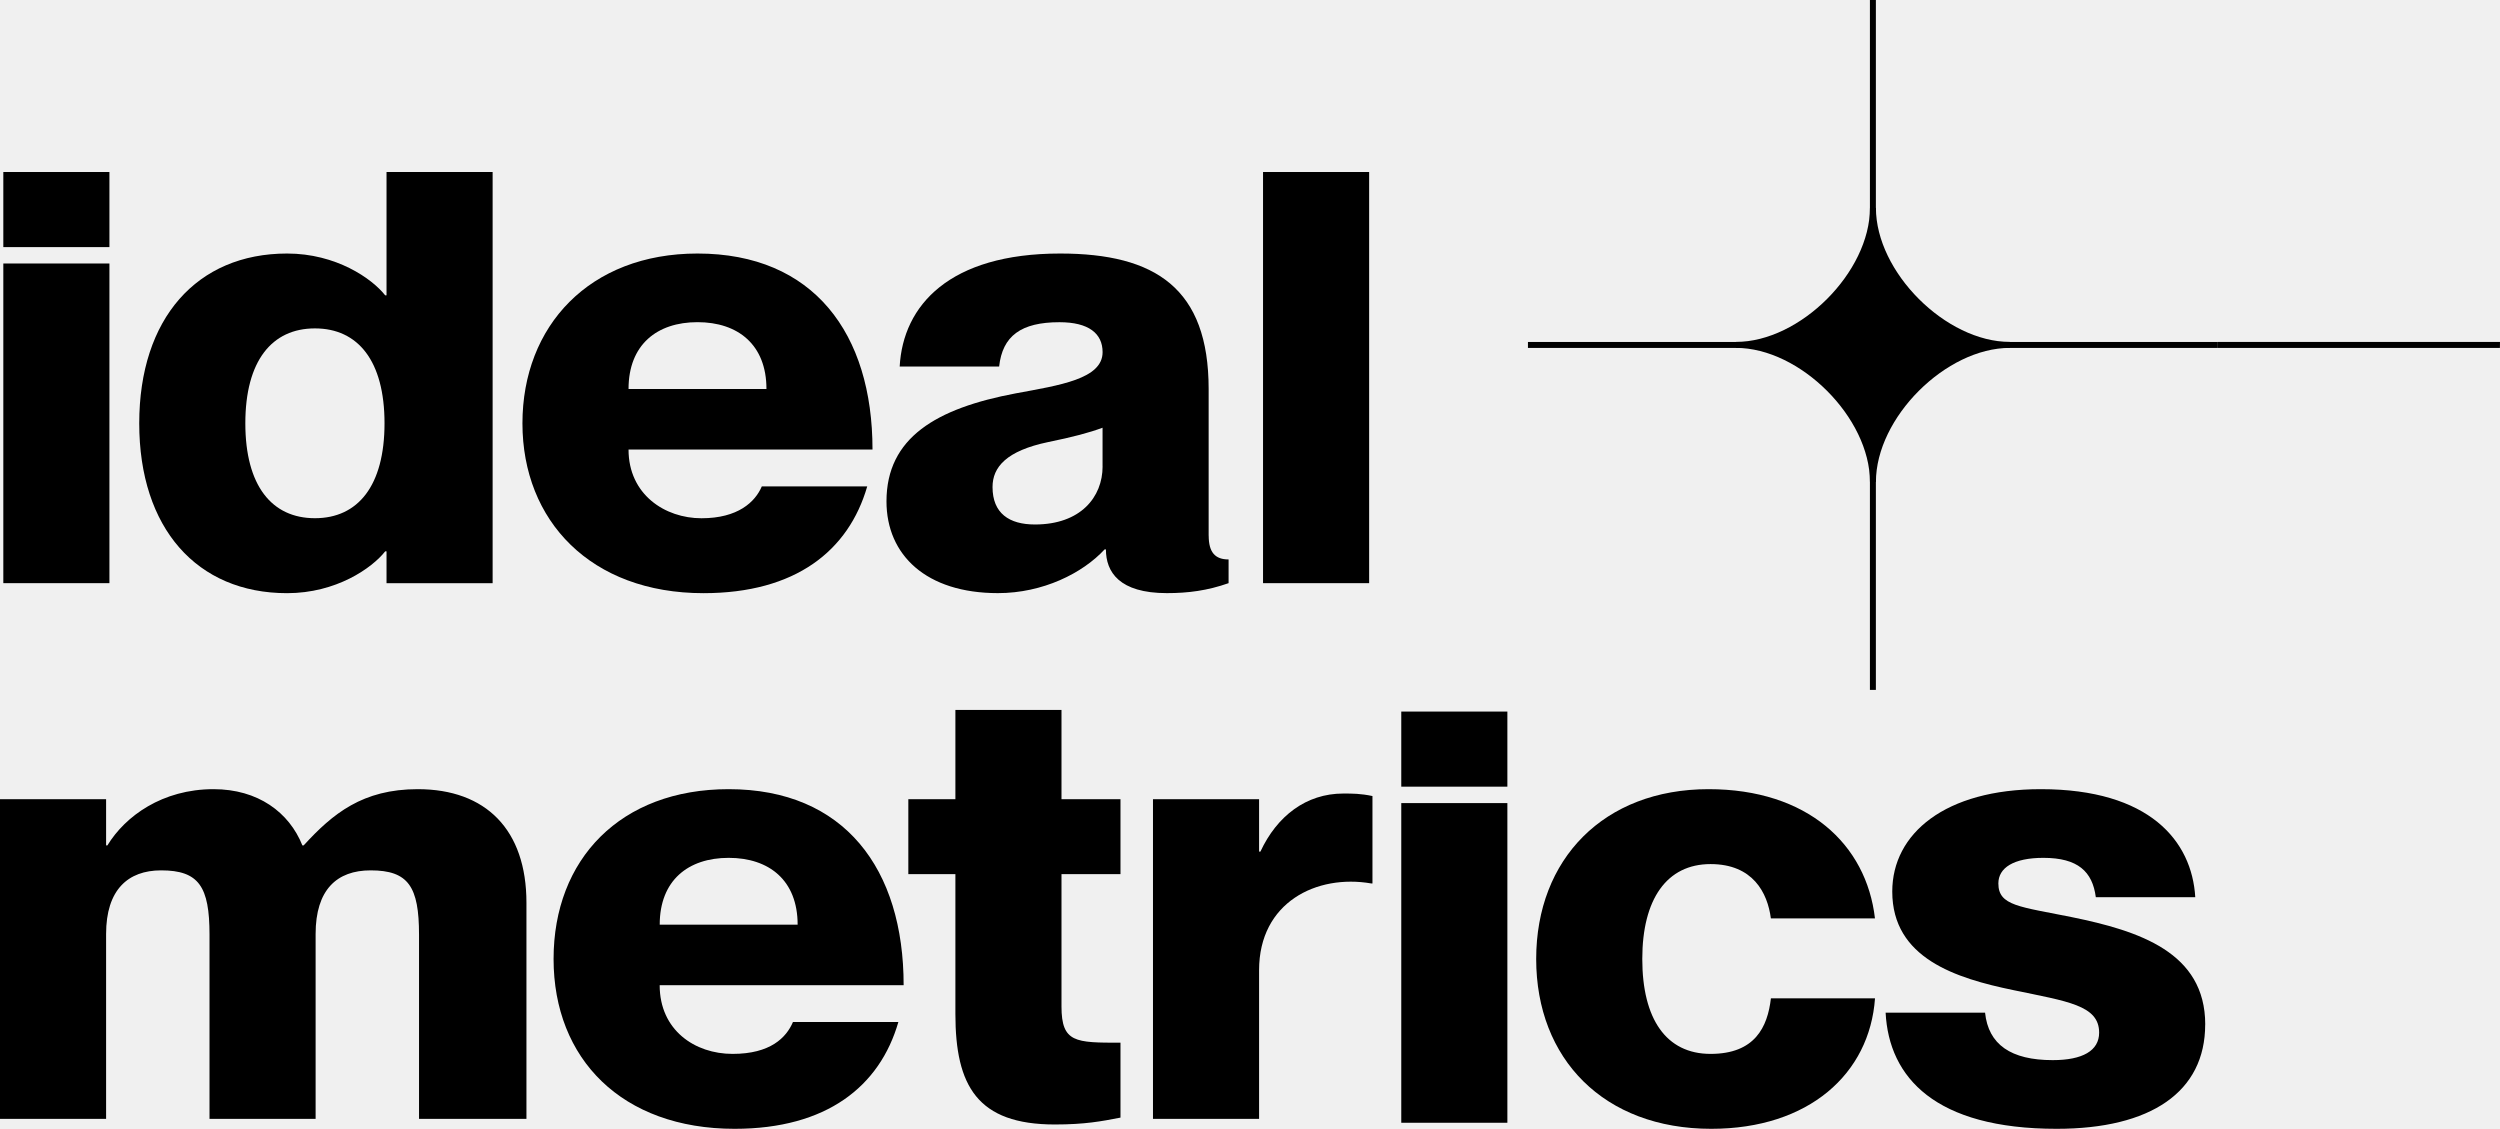
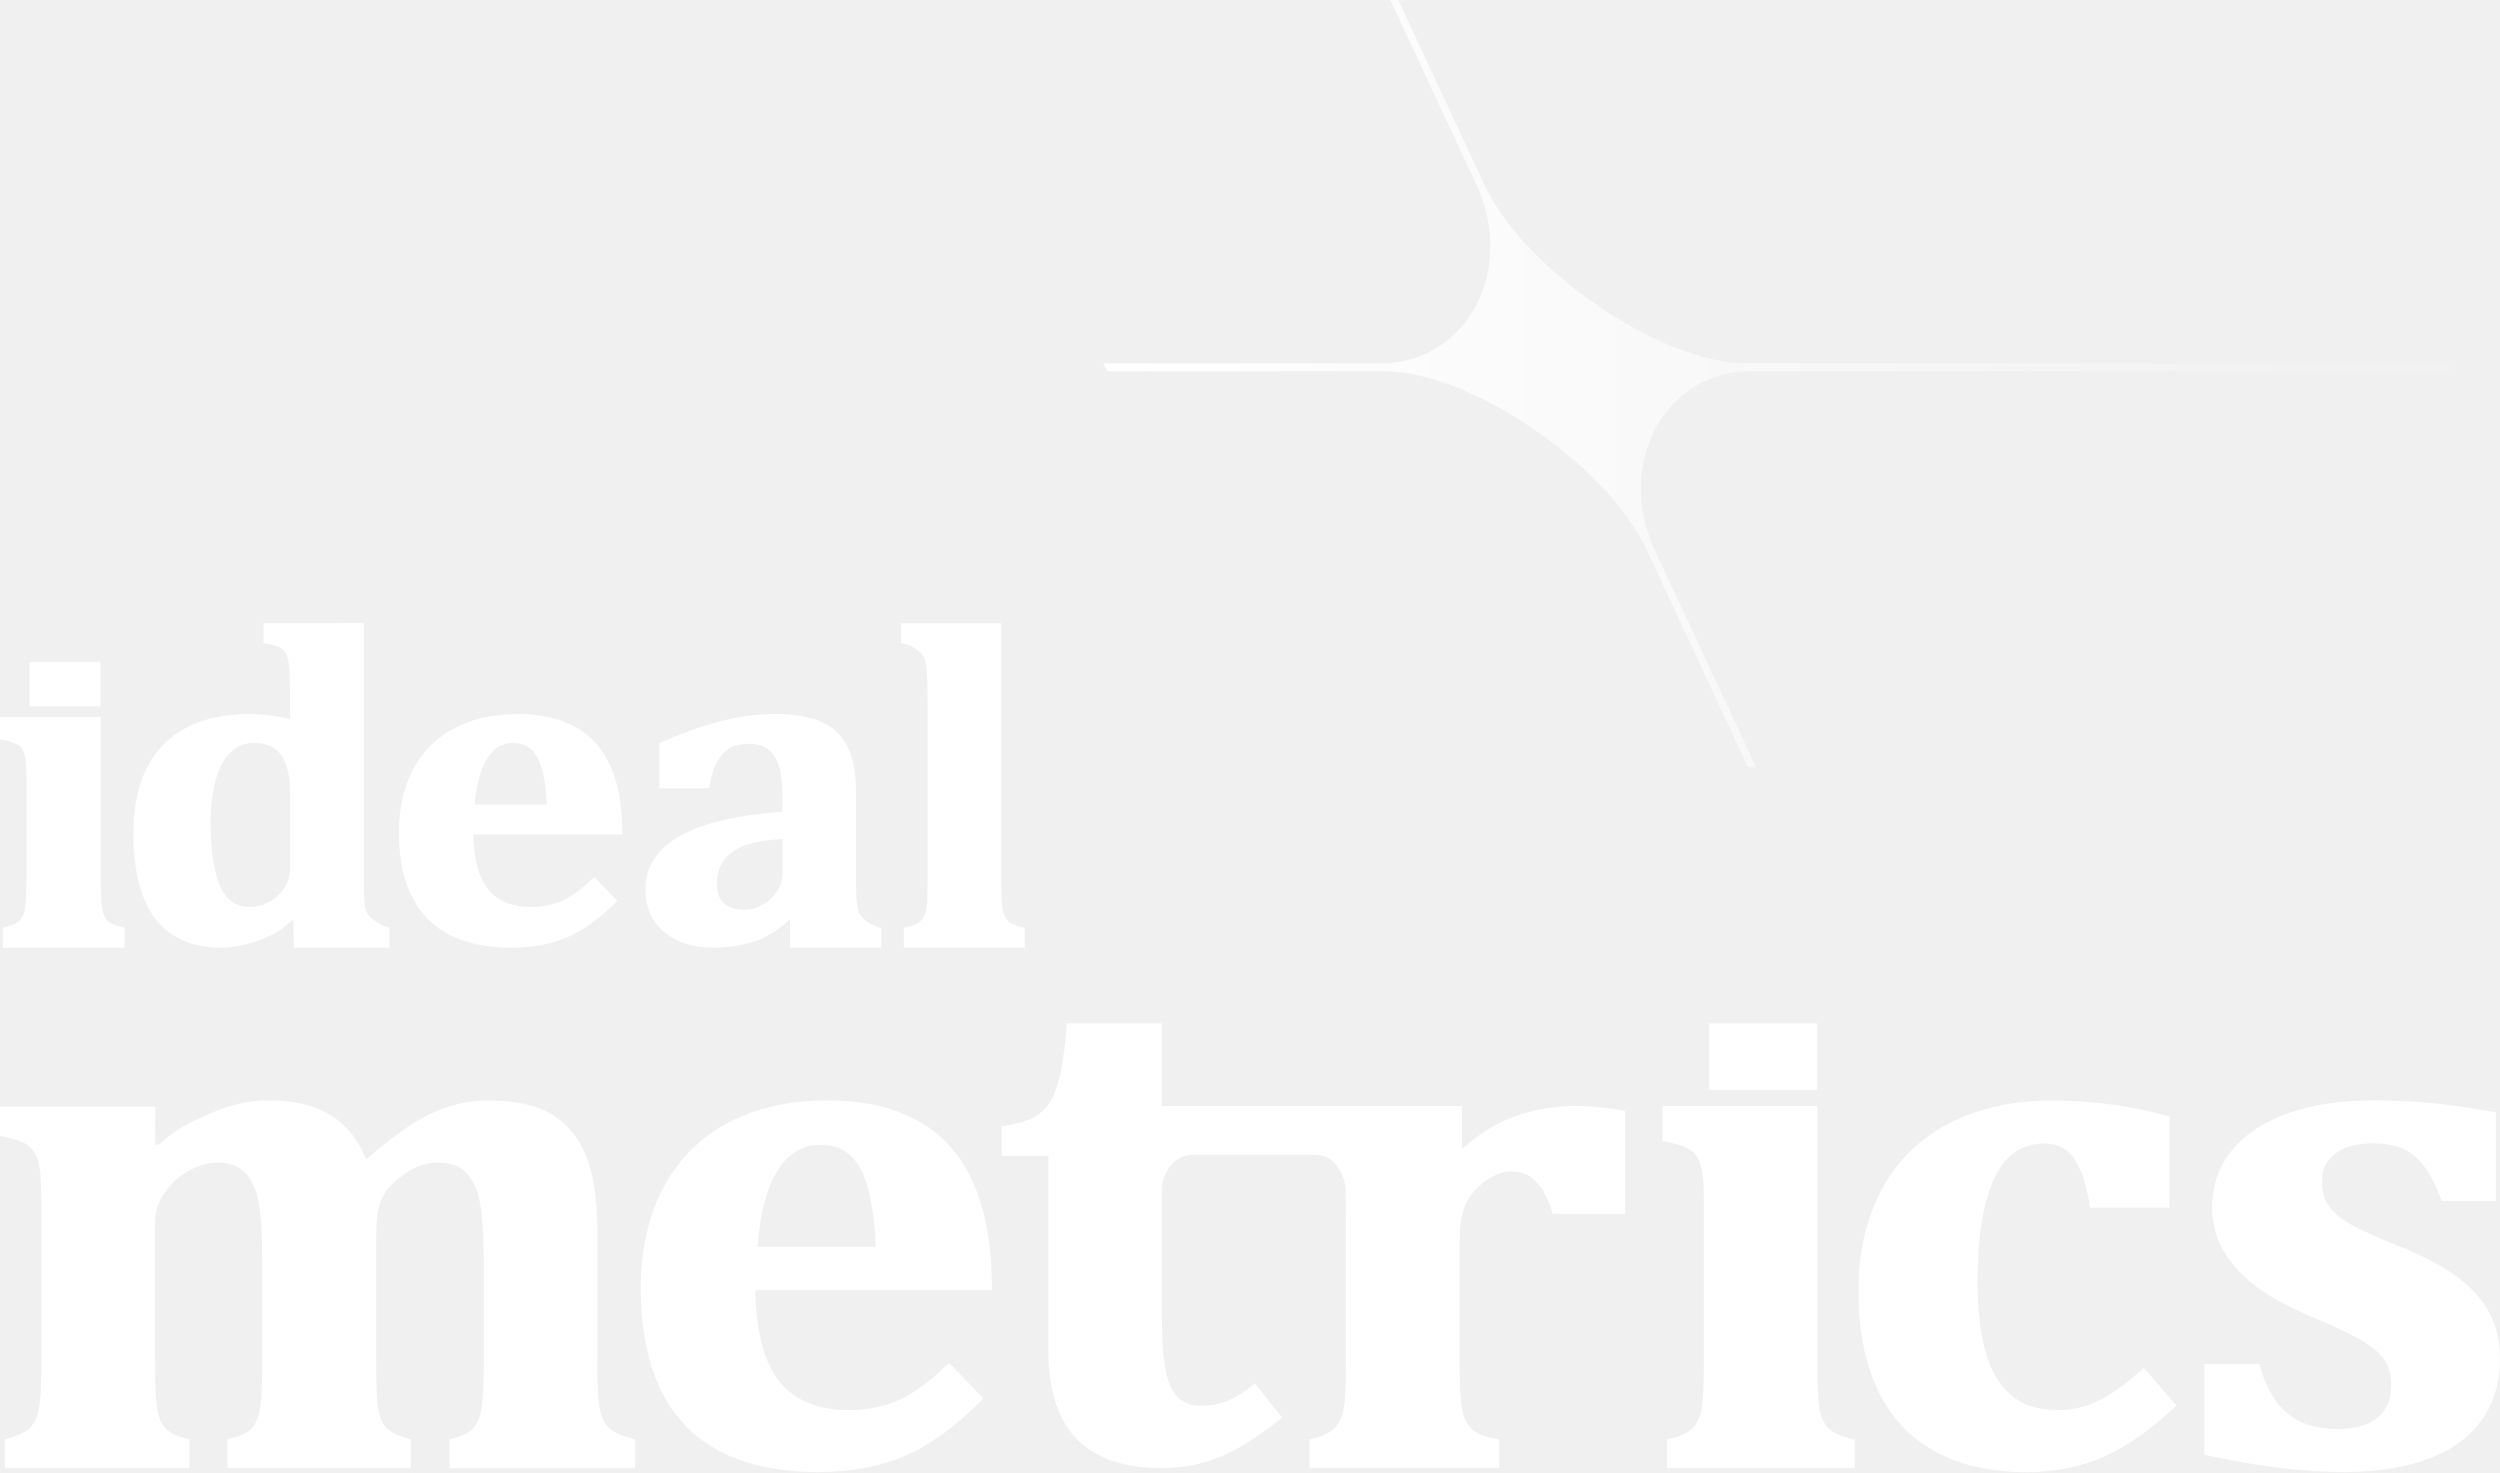
- <svg xmlns="http://www.w3.org/2000/svg" id="Layer_2" data-name="Layer 2" viewBox="0 0 549.25 248">
+ <svg xmlns="http://www.w3.org/2000/svg" id="Layer_2" data-name="Layer 2" viewBox="0 0 552.56 325.36">
  <defs>
    <style>
      .cls-1 {
-         fill: none;
+         fill: url(#linear-gradient);
      }
    </style>
+     <linearGradient id="linear-gradient" x1="243.89" y1="84.79" x2="552.56" y2="84.79" gradientUnits="userSpaceOnUse">
+       <stop offset="0" stop-color="#fff" />
+       <stop offset="1" stop-color="#fff" stop-opacity="0" />
+     </linearGradient>
  </defs>
-   <g id="Ideal_Metrics_â_Lockups" data-name="Ideal Metrics â€” Lockups">
+   <g id="Layer_1-2" data-name="Layer 1">
+     <path class="cls-1" d="M552.56,82.07c-.33-.59-.66-1.18-1-1.76h-104.22s-61.31,0-61.31,0c-18.94,0-49.14-20.59-57.97-39.53L309.05,0h-1.76l19.01,40.77c8.83,18.94-2.16,39.53-21.1,39.53h-61.31l.82,1.76h61.31c18.94,0,49.14,20.59,57.97,39.53l22.37,47.98h1.76l-22.37-47.98c-8.83-18.94,2.16-39.53,21.1-39.53h61.31l-.82-1.76,1.03,1.76h104.19Z" />
+   </g>
+   <g id="Ideal_Metrics_â_Lockups" data-name="Ideal Metrics â€” Lockups" fill="#fff">
    <g>
      <g>
-         <path d="M115.66,198.35v47.46h-23.6v-40.46c0-10.56-2.33-14.13-10.63-14.13-7.43,0-12.09,4.25-12.09,13.99v40.6h-23.31v-40.46c0-10.56-2.33-14.13-10.63-14.13-7.28,0-12.09,4.25-12.09,13.99v40.6H0v-70.23h23.31v10.15h.29c3.93-6.45,12.09-12.35,23.31-12.35,9.76,0,16.61,5.08,19.52,12.35h.29c6.41-7,12.96-12.35,25.05-12.35,15,0,23.89,8.92,23.89,24.96Z" />
-         <path d="M174.21,224.54h23.16c-4.08,14.13-15.73,23.46-35.98,23.46-24.76,0-39.77-15.36-39.77-37.31s14.71-37.31,38.46-37.31c25.49,0,38.45,17.56,38.45,43.07h-53.6c0,9.88,7.72,15.09,16.02,15.09s11.8-3.57,13.26-7ZM144.94,203.15h30.3c0-9.74-6.26-14.68-15.15-14.68s-15.15,4.94-15.15,14.68Z" />
-         <path d="M233.21,192.04v29.08c0,7.96,3.06,7.96,12.96,7.96v16.46c-4.22.82-7.87,1.51-14.42,1.51-17.04,0-21.85-8.5-21.85-24.28v-30.73h-10.34v-16.46h10.34v-19.61h23.31v19.61h12.96v16.46h-12.96Z" />
-         <path d="M301.53,174.89v19.2h-.29c-11.94-2.06-24.62,4.11-24.62,19.07v32.65h-23.31v-70.23h23.31v11.52h.29c3.64-7.82,10.05-12.76,18.21-12.76,2.04,0,3.79,0,6.41.55Z" />
-         <path d="M375.81,189.84c-9.61,0-15,7.68-15,20.85s5.24,20.85,15,20.85,12.53-5.9,13.26-12.21h22.87c-1.17,16.6-14.57,28.67-35.98,28.67-23.6,0-38.46-15.36-38.46-37.31s14.86-37.31,37.87-37.31c21.7,0,34.67,12.07,36.56,28.39h-22.87c-.73-5.62-3.93-11.93-13.26-11.93Z" />
-         <path d="M484.48,225.09c0,14.81-11.94,22.91-32.63,22.91-26.66,0-36.85-11.25-37.58-25.51h21.85c.73,7,5.68,10.42,14.86,10.42,6.55,0,10.2-2.06,10.2-6.04,0-6.03-6.99-6.86-18.79-9.33-12.67-2.61-26.66-7-26.66-21.67,0-12.76,11.65-22.49,32.63-22.49,23.89,0,33.21,11.38,33.94,23.73h-21.85c-.73-5.62-3.93-8.64-11.51-8.64-6.55,0-9.9,2.19-9.9,5.62,0,4.94,4.66,5.08,16.17,7.41,14.71,3.02,29.28,7.68,29.28,23.59Z" />
-         <path class="cls-1" d="M69.19,72.16c-9.47,0-15.29,7.13-15.29,20.85s5.83,20.85,15.29,20.85,15.29-7.13,15.29-20.85-5.83-20.85-15.29-20.85Z" />
-         <path class="cls-1" d="M218.06,107c0,5.76,3.64,8.23,9.32,8.23,10.05,0,14.86-6.04,14.86-12.76v-8.5c-2.91,1.1-6.55,2.06-11.94,3.15-9.18,1.92-12.23,5.49-12.23,9.88Z" />
-         <path class="cls-1" d="M153.24,70.78c-8.89,0-15.15,4.94-15.15,14.68h30.3c0-9.74-6.26-14.68-15.15-14.68Z" />
+         <path d="M58.25,137.75v4.37l.52.1c2.04.39,2.95.78,3.35,1.04.55.36.96.86,1.24,1.51.3.7.5,1.76.6,3.14.1,1.43.15,3.92.15,7.41v3.65c-1.7-.42-3.21-.71-4.5-.87-1.5-.18-3.04-.28-4.57-.28-5.37,0-10.04,1.02-13.87,3.02-3.86,2.02-6.81,5.04-8.76,8.96-1.94,3.89-2.92,8.73-2.92,14.38,0,8.34,1.62,14.69,4.83,18.88,3.24,4.25,8.17,6.4,14.65,6.4,2.61,0,7.07-.94,9.89-2.27,2.67-1.26,3.56-1.81,5.99-4.08l.1,6.35h21.15v-4.4h0c-1.54-.31-3.11-1.4-3.75-1.9-.56-.43-1.03-.97-1.29-1.55-.28-.62-.46-1.47-.54-2.54-.09-1.12-.13-2.94-.13-5.41v-55.93M46.56,181.87c0-3.69.38-6.93,1.14-9.61.74-2.63,1.85-4.66,3.3-6.03,1.43-1.35,3.1-2.01,5.09-2.01,2.75,0,4.72.86,6.03,2.64,1.33,1.81,2,4.68,2,8.52v16.38c0,1.76-.47,3.33-1.39,4.68-.94,1.36-2.1,2.38-3.46,3.03-1.38.66-2.78.99-4.16.99-2.91,0-4.99-1.44-6.38-4.4-1.44-3.08-2.17-7.85-2.17-14.19Z" />
+         <path d="M113.11,209.47c4.56,0,8.66-.76,12.19-2.27,3.53-1.5,7.12-4.08,10.69-7.66l.44-.45-5.09-5.24-.46.44c-2.4,2.3-4.64,3.93-6.67,4.82-2.02.89-4.33,1.35-6.85,1.35-4.27,0-7.48-1.33-9.54-3.96-2.02-2.57-3.1-6.64-3.2-12.07h32.91v-.64c-.04-3.91-.41-7.29-1.11-10.04-.67-2.71-1.7-5.16-3.04-7.27-1.15-1.8-2.62-3.35-4.37-4.63-1.75-1.27-3.87-2.27-6.3-2.97-2.42-.7-5.26-1.06-8.46-1.06-5.16,0-9.77,1.02-13.69,3.05-3.94,2.03-7.03,5.07-9.17,9.02-2.13,3.93-3.22,8.66-3.22,14.05,0,8.37,2.11,14.78,6.28,19.06,4.17,4.29,10.45,6.47,18.65,6.47ZM104.92,177.84c.35-4.37,1.25-7.76,2.69-10.09,1.46-2.38,3.37-3.53,5.81-3.53s4.31,1.09,5.45,3.34c1.14,2.25,1.81,5.71,1.99,10.28h-15.94Z" />
+         <path d="M149.68,207.85c2.27,1.07,4.98,1.61,8.03,1.61s7.43-.58,10.18-1.79c2.63-1.15,3.97-2.05,6.73-4.55v6.35s20.16,0,20.16,0v-4.4h0c-1.27-.18-2.83-1.11-3.29-1.44-.37-.26-.71-.66-1-.95-.28-.28-.52-.67-.71-1.16-.2-.51-.35-1.33-.45-2.45-.1-1.15-.15-2.82-.15-4.96v-19.19c0-4.25-.65-7.65-1.94-10.09-1.31-2.49-3.31-4.31-5.95-5.41-2.58-1.08-6.04-1.62-10.29-1.62-1.64,0-3.31.1-4.96.3-1.63.19-3.51.54-5.6,1.02-2.06.47-4.18,1.08-6.32,1.81-2.11.72-4.79,1.77-7.98,3.12l-.39.16v10.02h10.99l.09-.53c.43-2.5,1.1-4.46,1.99-5.84.86-1.35,1.83-2.27,2.87-2.74,1.07-.48,2.37-.73,3.86-.73s2.74.31,3.78.92c1.02.6,1.87,1.67,2.54,3.2.69,1.57,1.04,3.86,1.04,6.8v4.08c-9.93.75-17.47,2.52-22.43,5.27-5.2,2.88-7.83,6.9-7.83,11.95,0,2.5.6,4.75,1.78,6.68,1.19,1.93,2.96,3.47,5.26,4.55ZM162.04,188.19c2.36-1.62,6.02-2.53,10.91-2.72v7.51c0,1.38-.39,2.71-1.15,3.94-.77,1.24-1.83,2.25-3.15,3-1.31.75-2.73,1.12-4.2,1.12-1.9,0-3.4-.48-4.45-1.43-1.04-.94-1.55-2.31-1.55-4.17,0-3.22,1.17-5.59,3.59-7.25Z" />
+         <path d="M199.16,137.75v4.38h0c1.37.18,2.91.97,3.55,1.48.49.39.95.8,1.25,1.26.31.46.54,1.11.68,1.91.15.87.25,1.97.3,3.26.05,1.31.08,3.4.08,6.2v38.37c0,2.07-.03,3.69-.1,4.81-.07,1.06-.21,1.9-.43,2.47-.22.57-.47,1.05-.76,1.4-.27.34-.67.65-1.18.92-.53.28-1.3.53-2.28.75l-.5.11v4.4h26.72v-4.39l-.49-.12c-1.63-.39-2.74-.9-3.29-1.5-.55-.61-.93-1.45-1.12-2.51-.2-1.14-.3-3.27-.3-6.34v-56.86" />
        <g>
-           <rect x=".73" y="57.89" width="23.31" height="70.23" />
-           <rect x=".73" y="37.79" width="23.31" height="16.5" />
+           <path d="M0,158.47v4.95l.52.1c1.14.22,2.08.49,2.79.78.65.27,1.14.65,1.51,1.15.37.51.64,1.22.78,2.11.15.96.23,2.24.23,3.83v23.12c0,3.09-.11,5.24-.33,6.39-.2,1.07-.59,1.92-1.15,2.52-.56.6-1.65,1.11-3.23,1.51l-.48.12v4.42h26.88v-4.43l-.49-.11c-.92-.21-1.66-.47-2.22-.74-.51-.26-.91-.54-1.16-.84h0c-.27-.32-.5-.66-.66-1.03-.17-.38-.31-.83-.4-1.33-.1-.5-.17-1.26-.23-2.25-.05-1-.08-2.43-.08-4.27v-35.99" />
+           <rect x="6.55" y="146.29" width="15.66" height="9.81" />
        </g>
-         <g>
-           <rect x="307.86" y="176.44" width="23.31" height="70.23" />
-           <rect x="307.86" y="156.33" width="23.31" height="16.5" />
-         </g>
-         <path d="M84.92,64.89h-.29c-2.91-3.7-10.78-9.19-21.56-9.19-19.81,0-32.48,14.27-32.48,37.31s12.67,37.31,32.48,37.31c10.78,0,18.64-5.49,21.56-9.19h.29v7h23.31V37.79h-23.31v27.1ZM69.19,113.85c-9.47,0-15.29-7.13-15.29-20.85s5.83-20.85,15.29-20.85,15.29,7.13,15.29,20.85-5.83,20.85-15.29,20.85Z" />
-         <path d="M153.24,55.7c-23.74,0-38.46,15.91-38.46,37.31s15,37.31,39.77,37.31c20.25,0,31.9-9.33,35.98-23.46h-23.16c-1.46,3.43-5.24,7-13.26,7s-16.02-5.21-16.02-15.09h53.6c0-25.51-12.96-43.07-38.45-43.07ZM138.09,85.46c0-9.74,6.26-14.68,15.15-14.68s15.15,4.94,15.15,14.68h-30.3Z" />
-         <path d="M265.54,117.69v-32.23c0-22.08-11.65-29.76-32.63-29.76-24.32,0-34.52,11.38-35.25,24.83h21.85c.73-6.72,4.81-9.74,13.26-9.74,6.41,0,9.47,2.47,9.47,6.58,0,5.9-9.47,7.27-19.08,9.05-17.48,3.29-28.4,9.74-28.4,23.73,0,11.8,8.74,20.16,24.47,20.16,9.9,0,18.64-4.39,23.45-9.6h.29c0,4.94,2.91,9.6,13.4,9.6,4.66,0,8.89-.55,13.55-2.19v-5.21c-2.91,0-4.37-1.51-4.37-5.21ZM242.24,102.47c0,6.72-4.81,12.76-14.86,12.76-5.68,0-9.32-2.47-9.32-8.23,0-4.39,3.06-7.96,12.23-9.88,5.39-1.1,9.03-2.06,11.94-3.15v8.5Z" />
-         <rect x="277.49" y="37.79" width="23.31" height="90.33" />
      </g>
      <g>
-         <path d="M412.14,45.67h-1.31c0,14.11-15.34,29.45-29.45,29.45v1.31c14.11,0,29.45,15.34,29.45,29.45h1.31c0-14.11,15.34-29.45,29.45-29.45v-1.31c-14.11,0-29.45-15.34-29.45-29.45Z" />
-         <rect x="335.7" y="75.13" width="151.57" height="1.31" transform="translate(487.26 -335.7) rotate(90)" />
-         <rect x="335.7" y="75.13" width="151.57" height="1.31" transform="translate(822.96 151.57) rotate(180)" />
-         <path d="M549.25,75.13h-61.99v1.31h61.97c0-.44.01-.88.02-1.31Z" />
+         <path d="M0,244.58v6.49l.52.1c2.55.51,4.34,1.11,5.34,1.77.96.64,1.69,1.48,2.16,2.51.49,1.07.8,2.51.93,4.3.14,1.85.2,4.76.2,8.64v32.61c0,4.96-.18,8.42-.52,10.27-.33,1.77-.97,3.19-1.9,4.2-.93,1.01-2.67,1.86-5.17,2.51l-.48.12v6.39h40.77v-6.4l-.5-.11c-2.33-.55-3.96-1.35-4.86-2.38-.9-1.04-1.51-2.51-1.79-4.35-.3-1.94-.45-5.42-.45-10.34v-30.7c0-2.34.72-4.56,2.15-6.61,1.45-2.08,3.26-3.72,5.39-4.88,2.12-1.16,4.17-1.75,6.09-1.75,1.46,0,2.67.18,3.62.52.93.34,1.74.83,2.42,1.45.68.63,1.3,1.48,1.84,2.52.55,1.06.99,2.31,1.3,3.73.32,1.44.55,3.37.69,5.73.14,2.41.2,5.37.2,8.81v21.26c0,5.02-.16,8.52-.48,10.4-.31,1.8-.91,3.23-1.79,4.25-.87,1-2.51,1.78-4.9,2.33l-.5.12v6.4h40.52v-6.39l-.48-.12c-1.94-.5-3.37-1.12-4.26-1.82-.87-.69-1.51-1.57-1.9-2.62-.42-1.1-.69-2.58-.82-4.42-.14-1.88-.2-4.64-.2-8.2v-25.87c0-3.08.09-5.32.28-6.65.18-1.3.52-2.5,1.01-3.54.49-1.04,1.15-1.99,1.98-2.84.85-.87,1.88-1.73,3.09-2.58,1.17-.83,2.35-1.45,3.51-1.86,1.14-.4,2.4-.6,3.75-.6,1.97,0,3.57.35,4.76,1.03,1.18.68,2.22,1.82,3.1,3.4.89,1.61,1.5,3.89,1.82,6.78.33,2.94.49,6.83.49,11.55v21.26c0,4.96-.18,8.44-.52,10.36-.34,1.84-.94,3.28-1.79,4.3-.84,1-2.45,1.78-4.77,2.33l-.5.12v6.4h41.01v-6.4l-.49-.12c-1.42-.35-2.65-.79-3.66-1.3-.95-.48-1.69-1.07-2.21-1.76-.52-.7-.95-1.62-1.25-2.75-.32-1.17-.52-2.76-.6-4.74-.08-2.02-.12-4.21-.12-6.52v-28.96c0-4.89-.44-9.16-1.3-12.69-.87-3.57-2.29-6.59-4.21-8.98-1.93-2.41-4.42-4.21-7.4-5.35-2.95-1.13-6.7-1.71-11.15-1.71s-8.93,1.04-13.1,3.08c-3.96,1.95-8.65,5.3-13.93,9.96-1.14-2.8-2.6-5.13-4.34-6.94-1.93-1.99-4.31-3.52-7.08-4.56-2.76-1.03-6.24-1.55-10.36-1.55s-8.47.95-12.55,2.84c-3.98,1.84-6.55,2.52-11.48,6.93h-.86l.06-8.4" />
+         <path d="M219.24,284.52c-.05-6.23-.64-11.62-1.75-16.02-1.06-4.31-2.67-8.2-4.78-11.56-1.8-2.85-4.1-5.31-6.84-7.32-2.74-2.01-6.06-3.59-9.89-4.72-3.8-1.12-8.29-1.68-13.33-1.68-8.14,0-15.4,1.63-21.56,4.85-6.19,3.23-11.04,8.05-14.41,14.32-3.36,6.25-5.06,13.78-5.06,22.38,0,13.33,3.32,23.53,9.87,30.33,6.55,6.81,16.43,10.26,29.35,10.26,7.2,0,13.67-1.21,19.21-3.6,5.55-2.39,11.22-6.5,16.85-12.22l.44-.45-7.56-7.87-.46.44c-3.83,3.72-7.43,6.35-10.7,7.81-3.26,1.46-6.97,2.19-11.04,2.19-6.91,0-12.1-2.19-15.45-6.5-3.31-4.26-5.05-10.99-5.18-20h52.27v-.65ZM171.79,258.86c2.4-3.92,5.52-5.83,9.55-5.83s7.12,1.81,8.99,5.54c1.87,3.72,2.95,9.43,3.21,16.99h-26.11c.53-7.23,1.99-12.85,4.35-16.71Z" />
+         <g>
+           <path d="M367.44,244.46v7.73l.52.1c1.82.35,3.31.78,4.45,1.25,1.06.45,1.92,1.1,2.53,1.94.62.85,1.06,2.02,1.29,3.47.24,1.53.36,3.57.36,6.07v36.33c0,4.89-.18,8.29-.52,10.11-.33,1.75-.97,3.14-1.9,4.14-.93.99-2.69,1.83-5.25,2.47l-.48.12v6.3h41.51v-6.3l-.49-.11c-1.47-.35-2.67-.75-3.57-1.2-.86-.43-1.51-.9-1.95-1.41h0c-.45-.52-.82-1.1-1.1-1.72-.28-.63-.5-1.35-.66-2.17-.16-.82-.28-2.02-.36-3.58-.08-1.58-.12-3.85-.12-6.73v-56.81" />
+           <rect x="377.78" y="226.19" width="23.87" height="14.69" />
+         </g>
+         <path d="M473.38,302.75c-3.78,3.36-7.1,5.72-9.86,7-2.74,1.27-5.68,1.92-8.76,1.92-4.22,0-7.66-1.1-10.22-3.28-2.58-2.19-4.48-5.38-5.65-9.47-1.19-4.16-1.79-9.35-1.79-15.41s.41-11.19,1.22-15.15c.81-3.94,1.91-7.11,3.27-9.43,1.33-2.28,2.88-3.89,4.61-4.81,1.75-.92,3.6-1.39,5.52-1.39,2.89,0,5.04,1.03,6.58,3.13,1.58,2.17,2.79,5.71,3.59,10.54l.09.54h17.5v-20.16l-.46-.13c-3.63-1.06-7.72-1.9-12.17-2.51-4.45-.61-8.96-.91-13.4-.91-8.35,0-15.88,1.66-22.38,4.93-6.52,3.28-11.59,8.18-15.07,14.56-3.47,6.36-5.23,14-5.23,22.7,0,12.9,3.22,22.89,9.57,29.7,6.36,6.81,15.7,10.27,27.75,10.27,6,0,11.61-1.12,16.7-3.33,5.07-2.2,10.39-5.9,15.8-10.97l.45-.43-7.18-8.3-.48.43Z" />
+         <path d="M549.91,289.6c-1.74-2.99-4.3-5.66-7.61-7.95-3.28-2.26-7.56-4.45-12.74-6.5-5.59-2.24-9.4-4.03-11.34-5.35-1.88-1.28-3.2-2.59-3.92-3.92-.71-1.32-1.08-2.94-1.08-4.82,0-2.65.97-4.64,2.95-6.11,2.02-1.49,4.81-2.25,8.28-2.25,2.44,0,4.55.34,6.28,1.03,1.7.66,3.29,1.89,4.73,3.64,1.46,1.78,2.82,4.35,4.06,7.63l.16.42h11.96v-19.59l-.53-.09c-6.09-1.05-11.13-1.75-14.98-2.06-3.86-.32-7.84-.48-11.84-.48-6.85,0-13.04.94-18.39,2.8-5.39,1.87-9.61,4.62-12.53,8.17-2.94,3.57-4.43,7.86-4.43,12.73,0,2.99.6,5.74,1.8,8.18,1.18,2.42,2.81,4.65,4.83,6.62,2.01,1.95,4.4,3.72,7.09,5.27,2.67,1.53,5.57,2.95,8.6,4.22,5.34,2.25,9.15,4.08,11.33,5.44,2.13,1.34,3.68,2.74,4.58,4.18.89,1.41,1.34,3.16,1.34,5.18,0,3.25-.96,5.64-2.94,7.32-1.99,1.68-5,2.53-8.95,2.53-4.61,0-8.33-1.16-11.05-3.44-2.74-2.3-4.78-5.81-6.06-10.45l-.13-.47h-12.17v20.04l.5.11c11.1,2.47,21.32,3.73,30.39,3.73,5.02,0,9.69-.5,13.87-1.48,4.2-.99,7.86-2.52,10.89-4.55,3.04-2.05,5.44-4.69,7.13-7.85,1.69-3.16,2.55-6.97,2.55-11.32,0-3.99-.89-7.54-2.65-10.55Z" />
+         <path d="M323.12,253.97v-9.51h-66.33s0-18.28,0-18.28h-21.02c-.27,4.17-.63,7.04-1.14,9.82-.51,2.74-1.2,4.98-2.04,6.67-.83,1.64-2,2.96-3.49,3.93-1.51.99-3.92,1.74-7.17,2.25l-.54.08v6.58h10.31v43.03c0,8.62,2.1,15.17,6.24,19.47,4.14,4.3,10.47,6.48,18.8,6.48,4.46,0,8.75-.82,12.77-2.43,4-1.61,8.49-4.41,13.35-8.34l.49-.4-6-7.58-.5.42c-1.44,1.21-2.83,2.16-4.12,2.81-1.29.65-2.53,1.1-3.68,1.35-1.16.25-2.5.37-3.99.37-1.88,0-3.4-.59-4.67-1.81-1.27-1.23-2.2-3.21-2.74-5.88-.57-2.76-.85-7.11-.85-12.92v-27.07c-.01-3.98,2.99-7.76,6.64-7.76h24.75s2.1,0,2.1,0c2.85,0,4.01,1.11,4.62,1.76.78.83,1.36,1.84,1.82,2.86.3.68.49,1.59.65,2.59.07,1.74.11,3.99.11,6.77v32.11c0,4.89-.18,8.29-.52,10.11-.33,1.75-.97,3.14-1.9,4.14-.93,1-2.67,1.83-5.17,2.47l-.48.12v6.29h41.92v-6.34l-.53-.09c-2.61-.45-4.46-1.19-5.52-2.21-1.05-1.02-1.77-2.47-2.13-4.31-.37-1.92-.56-5.38-.56-10.27v-24.92c0-2.67.08-4.69.24-6.02.16-1.3.49-2.6.99-3.87.49-1.24,1.33-2.48,2.5-3.7,1.18-1.21,2.47-2.17,3.86-2.84,1.36-.66,2.62-.99,3.72-.99,2.36,0,4.19.73,5.59,2.22,1.44,1.54,2.62,3.79,3.53,6.7l.14.45h16.03v-22.73l-.52-.1c-3.71-.68-7.3-1.03-10.67-1.03-5.01,0-9.78,1.02-14.21,2.74-3.5,1.36-5.06,2.53-7.92,4.51" />
      </g>
    </g>
  </g>
</svg>
